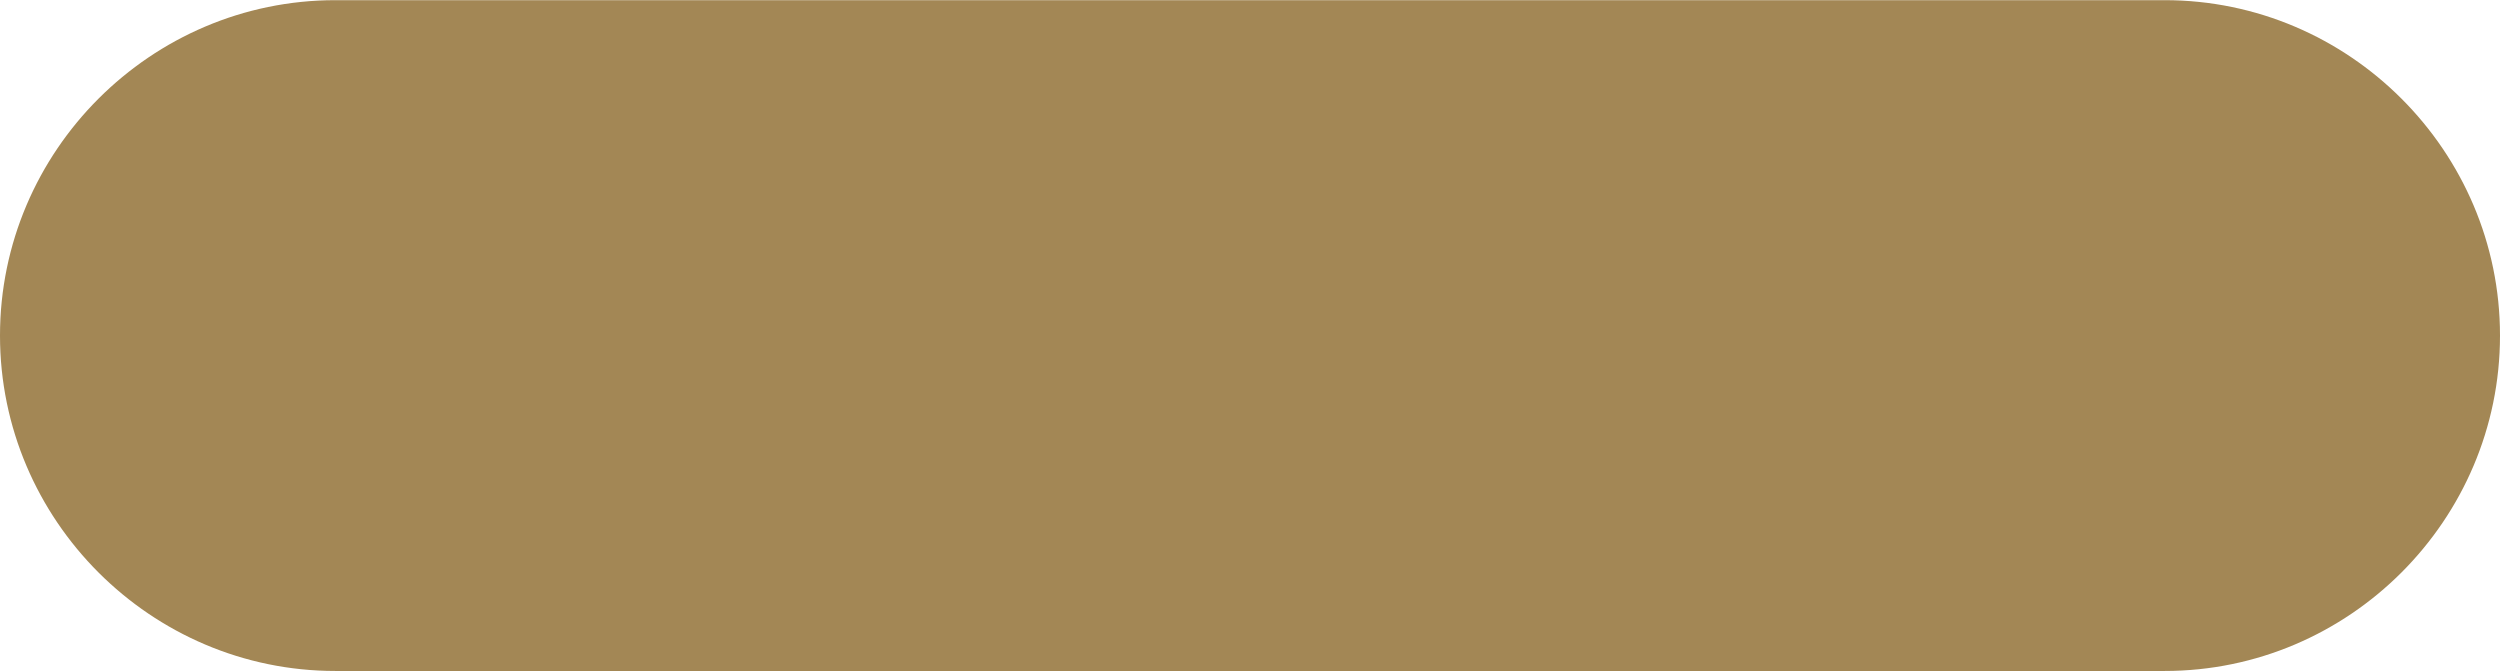
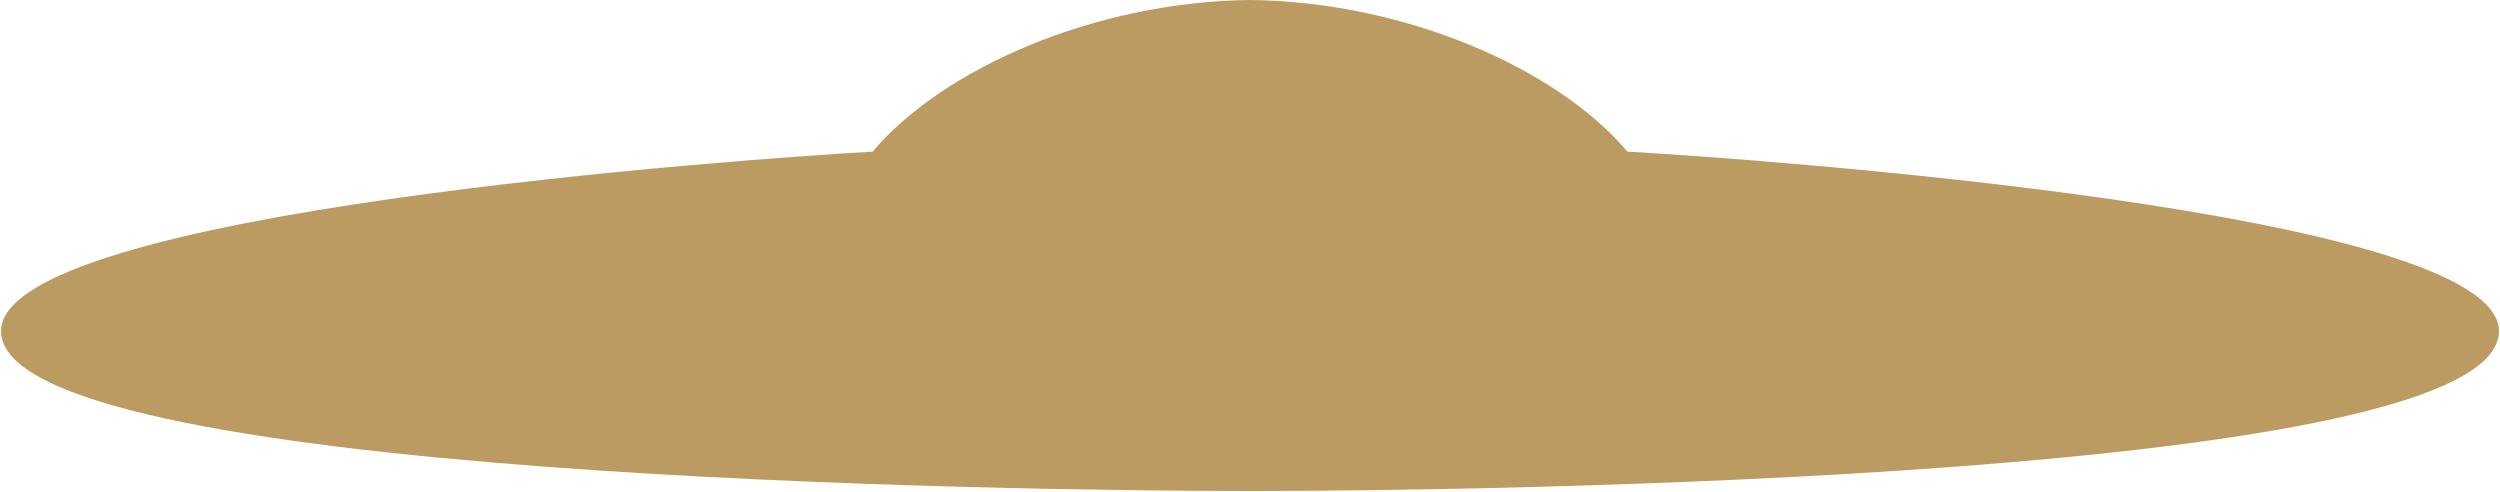
- <svg xmlns="http://www.w3.org/2000/svg" xml:space="preserve" width="2.086in" height="0.56in" version="1.1" style="shape-rendering:geometricPrecision; text-rendering:geometricPrecision; image-rendering:optimizeQuality; fill-rule:evenodd; clip-rule:evenodd" viewBox="0 0 20863 5598">
+ <svg xmlns="http://www.w3.org/2000/svg" xml:space="preserve" width="1.334in" height="0.262in" version="1.1" style="shape-rendering:geometricPrecision; text-rendering:geometricPrecision; image-rendering:optimizeQuality; fill-rule:evenodd; clip-rule:evenodd" viewBox="0 0 13344 2623">
  <defs>
    <style type="text/css">
   
-     .fil0 {fill:#A38755}
+     .fil0 {fill:#BB9B61}
   
  </style>
  </defs>
  <g id="Layer_x0020_1">
-     <path class="fil0" d="M2799 0l15265 0c1540,0 2799,1259 2799,2799 0,1540 -1259,2799 -2799,2799l-15265 0c-1540,0 -2799,-1259 -2799,-2799 0,-1540 1259,-2799 2799,-2799z" />
+     <path class="fil0" d="M0 1769c0,-642 4002,-922 4656,-959 375,-444 1187,-801 2016,-810 829,9 1642,366 2016,810 654,37 4656,317 4656,959 0,792 -5518,854 -6672,854 -1153,0 -6672,-62 -6672,-854l0 0z" />
  </g>
</svg>
